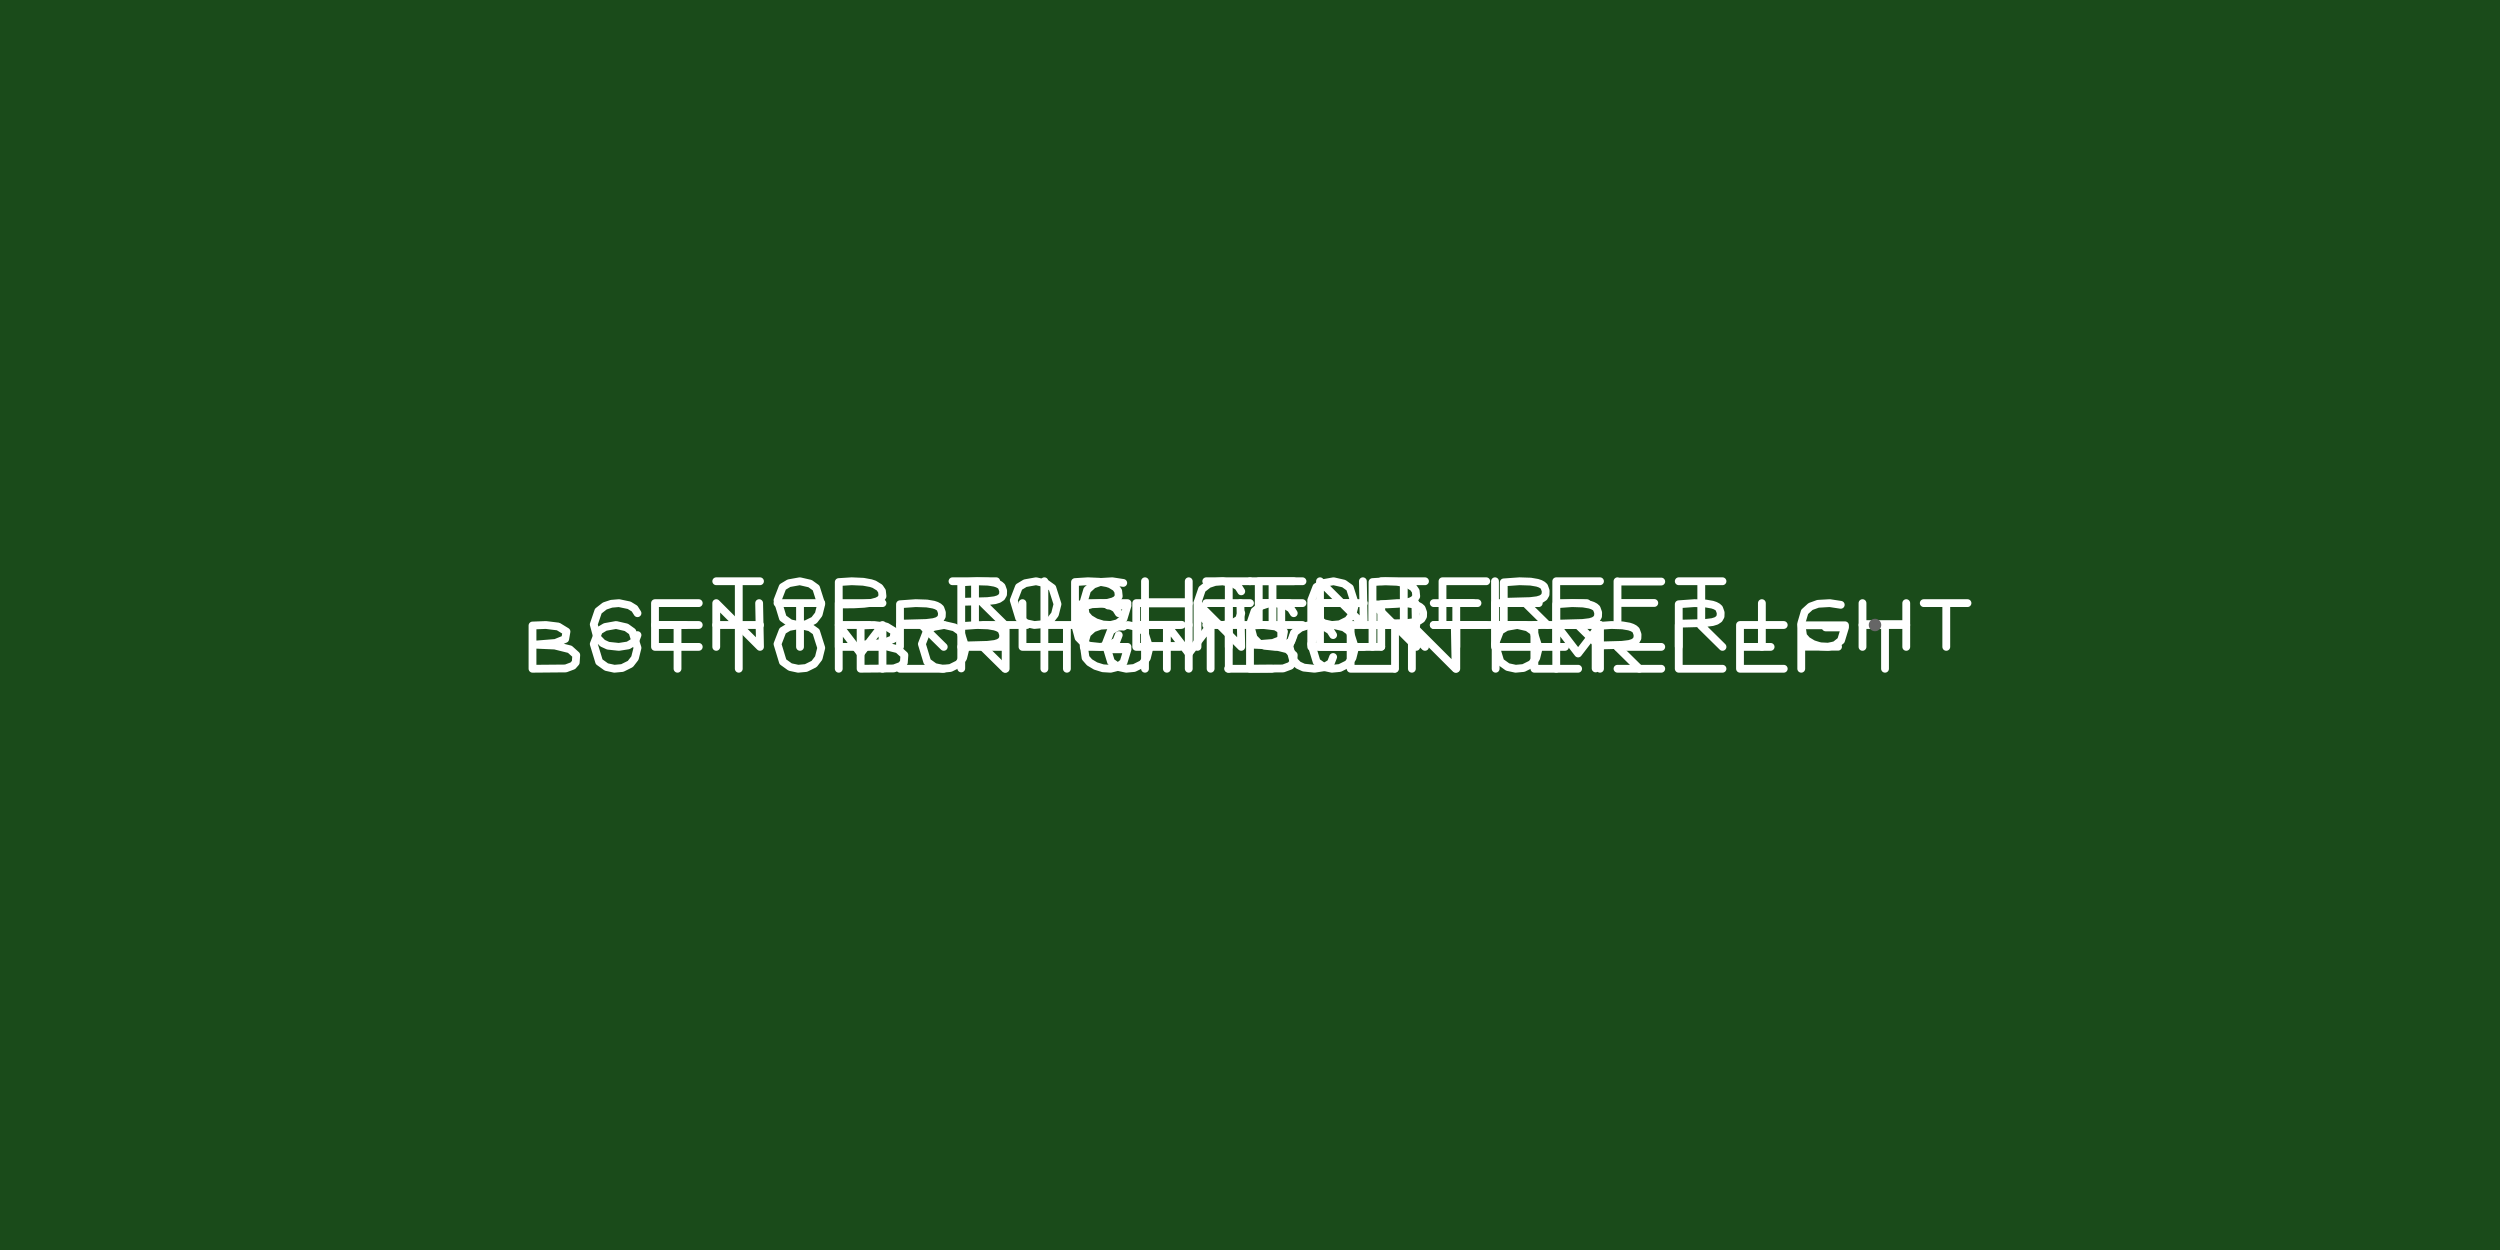
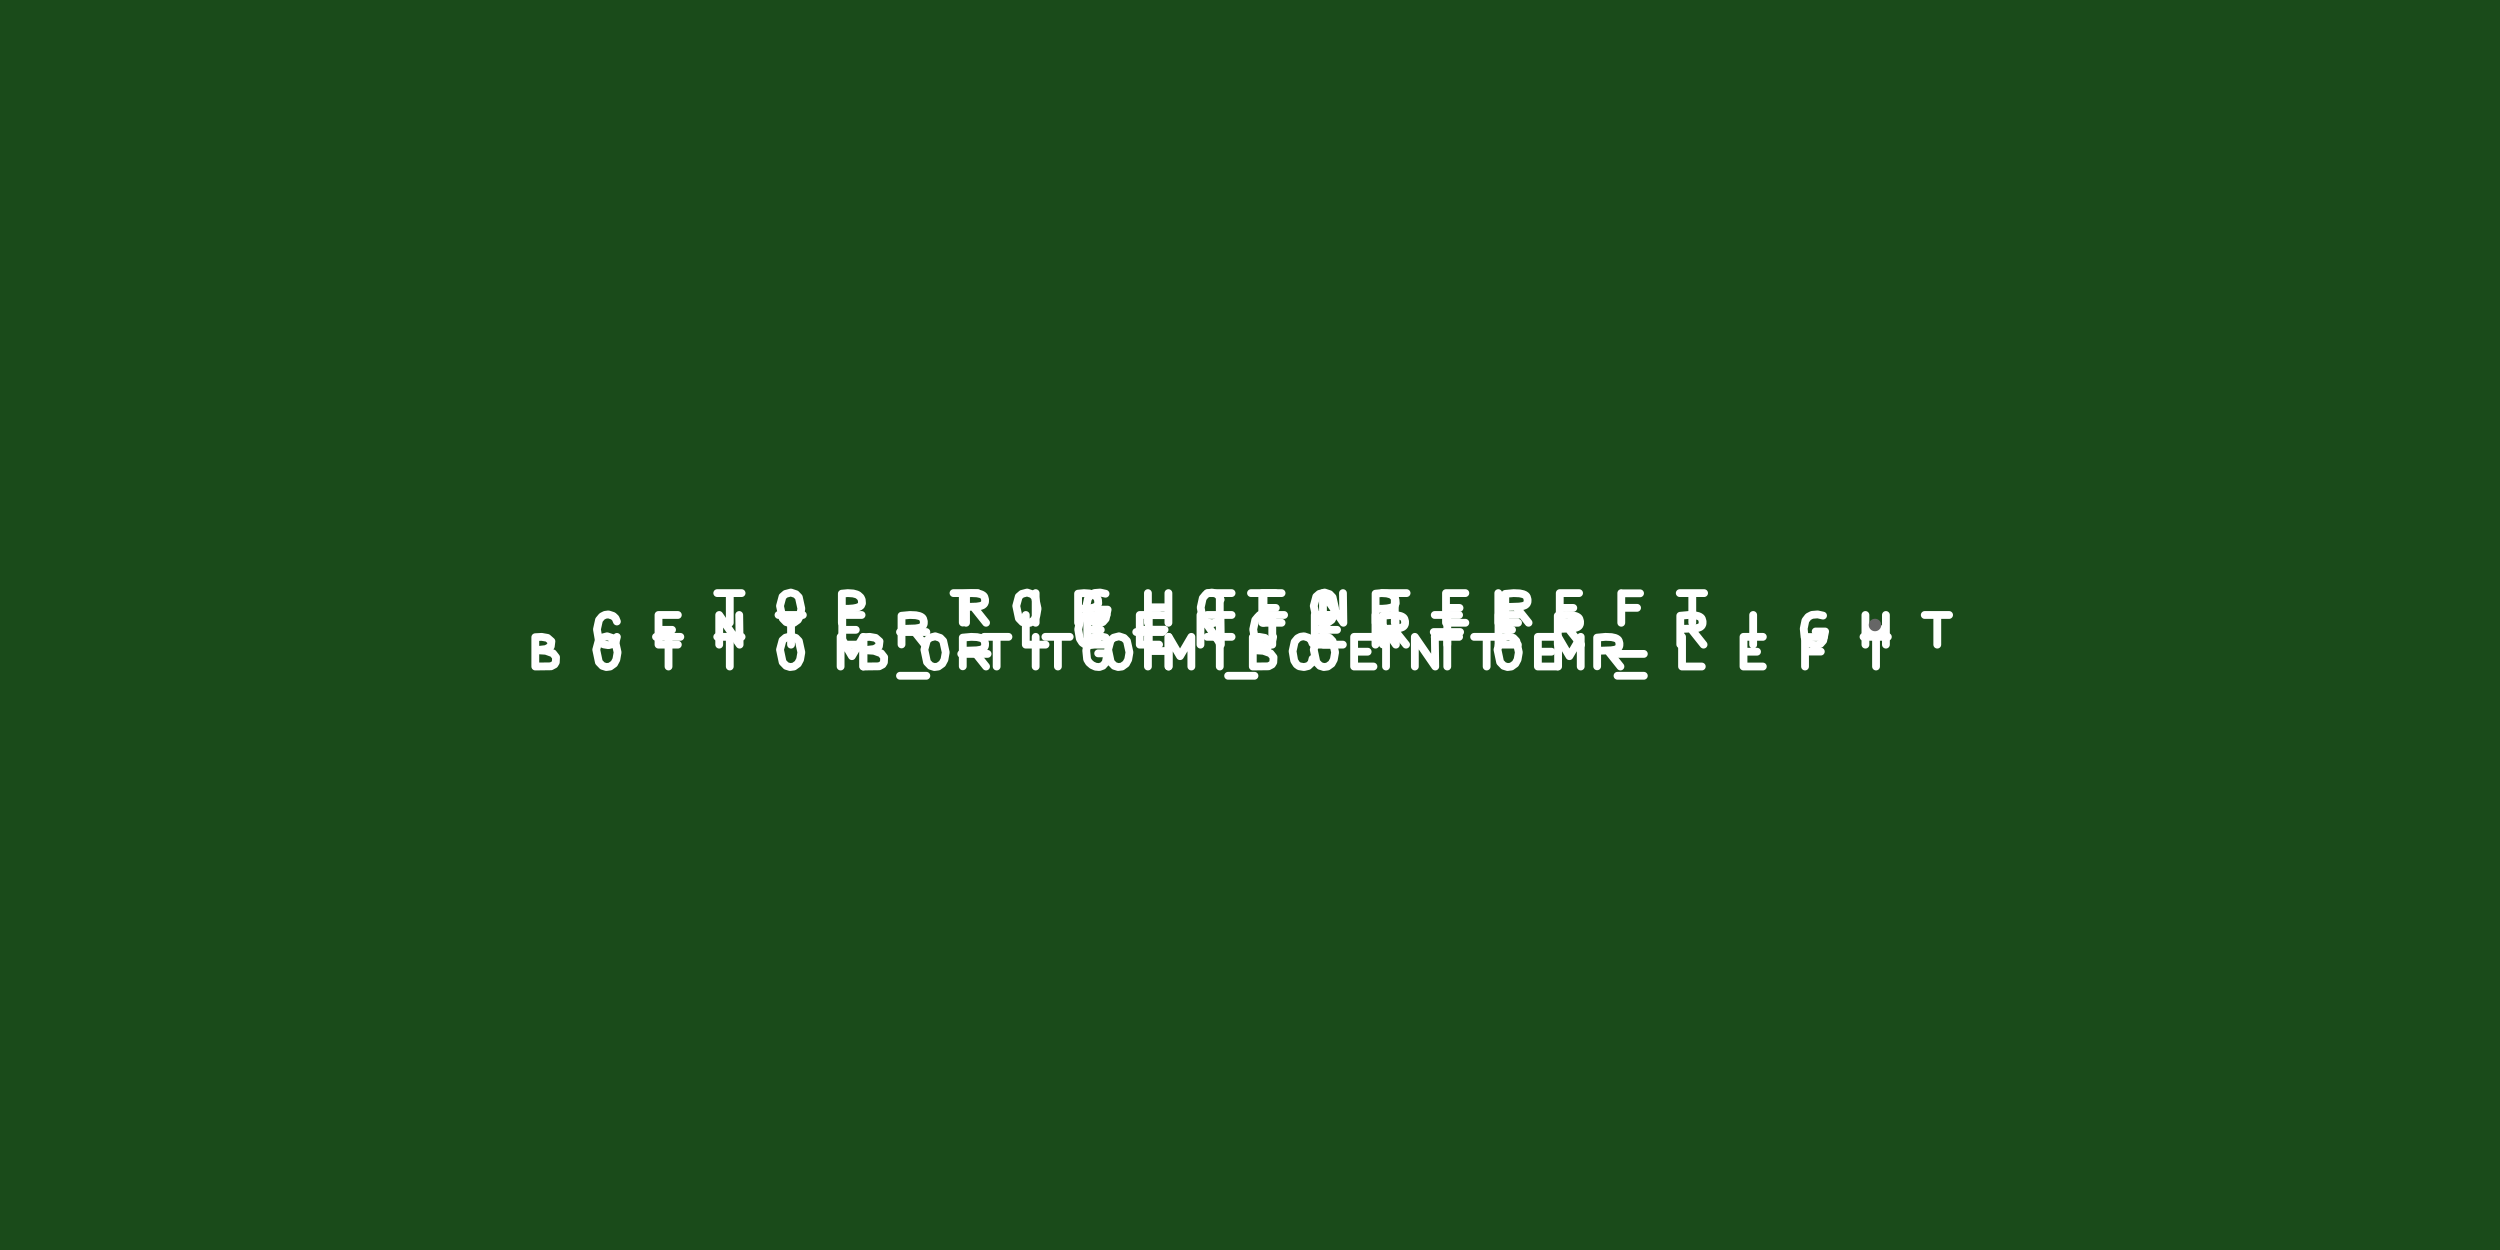
- <svg xmlns="http://www.w3.org/2000/svg" xmlns:xlink="http://www.w3.org/1999/xlink" version="1.1" stroke-linecap="round" stroke-linejoin="round" stroke-width="0" fill-rule="evenodd" clip-rule="evenodd" id="MrS0dFbTftgE_top" viewBox="-20000 -10000 40000 20000" width="40mm" height="20mm">
+ <svg xmlns="http://www.w3.org/2000/svg" xmlns:xlink="http://www.w3.org/1999/xlink" version="1.1" stroke-linecap="round" stroke-linejoin="round" stroke-width="0" fill-rule="evenodd" clip-rule="evenodd" id="rfiRDo5Lf9Lb_top" viewBox="-20000 -10000 40000 20000" width="40mm" height="20mm">
  <defs>
-     <style>.MrS0dFbTftgE_fr4 {color: #666666;}
- .MrS0dFbTftgE_cu {color: #cccccc;}
- .MrS0dFbTftgE_cf {color: #cc9933;}
- .MrS0dFbTftgE_sm {color: #004200; opacity: 0.749;}
- .MrS0dFbTftgE_ss {color: #ffffff;}
- .MrS0dFbTftgE_sp {color: #999999;}
- .MrS0dFbTftgE_out {color: #000000;}</style>
-     <circle cx="0" cy="0" r="100" id="RHvls3dII_2l_pad-10" />
-     <g id="MrS0dFbTftgE_top_silkscreen">
-       <path d="M 0 700 700 700 M 360.396 700 360.396 0 M 1310.295 0 1182.774 27.511 1066.206 111.217 980 395.332 1062.113 607.98 1162.854 668.546 1337.285 700 1501.508 662.249 1597.658 593.304 1680 334.283 1639.022 170.754 1565.99 76.244 1436.278 11.868 1310.295 0 M 1960 0 1960 686.79 2167.267 700 2352.689 691.744 2473.25 669.523 2527.158 651.562 2613.135 598.885 2651.347 542.305 2660 459.591 2625.738 407.59 2572.265 378.846 2486.997 355.799 2363.684 339.272 2196.08 330.087 1977.936 329.066 M 2940 0 3640 0 M 3920 700 3920 0 4620 0 M 4900 700 4900 0 M 4900 700 5600 700 M 4900 350 5390 350 M 4900 0 5600 0 M 5880 700 5880 0 M 5887.955 695.238 6580 695.238 M 5887.955 352.381 6468.636 352.381 M 6860 700 7560 700 M 7220.396 700 7220.396 0" fill="none" stroke-width="125" />
-       <path d="M -4760 700 -4060 700 M -4399.604 700 -4399.604 0 M -3449.705 0 -3577.226 27.511 -3693.794 111.217 -3780 395.332 -3697.887 607.98 -3597.146 668.546 -3422.715 700 -3258.492 662.249 -3162.342 593.304 -3080 334.283 -3120.978 170.754 -3194.01 76.244 -3323.722 11.868 -3449.705 0 M -2800 0 -2800 686.79 -2592.733 700 -2407.311 691.744 -2286.75 669.523 -2232.842 651.562 -2146.865 598.885 -2108.653 542.305 -2100 459.591 -2134.262 407.59 -2187.735 378.846 -2273.003 355.799 -2396.316 339.272 -2563.92 330.087 -2782.064 329.066 M -1820 0 -1120 0 M -140 538.727 -187.015 613.015 -273.253 665.612 -436.574 700 -557.267 689.48 -663.629 654.262 -767.484 572.976 -840 359.609 -783.093 145.118 -698.201 58.742 -609.94 18.324 -437.999 0 -288.154 23.42 -177.204 91.765 -140 188.227 M 140 700 140 0 M 140 700 840 700 M 140 350 630 350 M 140 0 840 0 M 1120 0 1120 700 1820 0 1806.261 700 M 2100 700 2800 700 M 2460.396 700 2460.396 0 M 3080 700 3080 0 M 3080 700 3780 700 M 3080 350 3570 350 M 3080 0 3780 0 M 4060 5.014 4060 681.868 4312.806 700 4490.24 693.938 4597.282 675.311 4642.288 660.127 4679.331 640.363 4706.699 615.521 4730.831 548.157 4728.565 488.417 4703.867 445.16 4659.54 415.525 4598.388 396.651 4481.243 382.258 4076.757 371.017 M 4412.666 342.438 4760 0" fill="none" stroke-width="125" />
-       <path d="M -8540 700 -7840 700 M -8179.604 700 -8179.604 0 M -7229.705 0 -7357.226 27.511 -7473.794 111.217 -7560 395.332 -7477.887 607.98 -7377.146 668.546 -7202.715 700 -7038.492 662.249 -6942.342 593.304 -6860 334.283 -6900.978 170.754 -6974.01 76.244 -7103.722 11.868 -7229.705 0 M -6580 0 -6580 686.79 -6372.733 700 -6187.311 691.744 -6066.75 669.523 -6012.842 651.562 -5926.865 598.885 -5888.653 542.305 -5880 459.591 -5914.262 407.59 -5967.735 378.846 -6053.003 355.799 -6176.316 339.272 -6343.92 330.087 -6562.064 329.066 M -5600 0 -4900 0 M -4620 5.014 -4620 681.868 -4367.194 700 -4189.76 693.938 -4082.718 675.311 -4037.712 660.127 -4000.669 640.363 -3973.301 615.521 -3949.169 548.157 -3951.435 488.417 -3976.133 445.16 -4020.46 415.525 -4081.612 396.651 -4198.757 382.258 -4603.243 371.017 M -4267.334 342.438 -3920 0 M -3290 700 -3290 0 M -2028.133 672.975 -2204.702 700 -2391.274 689.19 -2510.947 646.052 -2605.402 560.353 -2660 375.337 -2630.88 174.826 -2567.763 102.515 -2470.358 44.263 -2352.947 7.585 -2229.814 0 -2115.242 29.024 -2023.514 102.174 -1960 311.079 -2269.123 311.558 M -1680 700 -1680 0 M -1680 364.789 -987.692 364.789 M -980 700 -980 0 M -700 700 0 700 M -339.604 700 -339.604 0" fill="none" stroke-width="125" />
-       <path d="M -9800 188.727 -9847.015 263.015 -9933.253 315.612 -10096.574 350 -10217.267 339.48 -10323.629 304.262 -10427.484 222.976 -10500 9.609 -10443.093 -204.882 -10358.201 -291.258 -10269.94 -331.676 -10097.999 -350 -9948.154 -326.58 -9837.204 -258.235 -9800 -161.773 M -9520 350 -9520 -350 M -9520 350 -8820 350 M -9520 0 -9030 0 M -9520 -350 -8820 -350 M -8540 -350 -8540 350 -7840 -350 -7853.739 350 M -7560 350 -6860 350 M -7199.604 350 -7199.604 -350 M -6580 350 -6580 -350 M -6580 350 -5880 350 M -6580 0 -6090 0 M -6580 -350 -5880 -350 M -5600 -344.986 -5600 331.868 -5347.194 350 -5169.76 343.938 -5062.718 325.311 -5017.712 310.127 -4980.669 290.363 -4953.301 265.521 -4929.169 198.157 -4931.435 138.417 -4956.133 95.16 -5000.46 65.525 -5061.612 46.651 -5178.757 32.258 -5583.243 21.017 M -5247.334 -7.562 -4900 -350 M -4620 -350 -3920 -350 M -3640 350 -3640 -350 -2940 -350 M -2660 350 -2660 -350 M -2660 350 -1960 350 M -2660 0 -2170 0 M -2660 -350 -1960 -350 M -1680 350 -1680 -350 M -1672.045 345.238 -980 345.238 M -1672.045 2.381 -1091.364 2.381 M -700 350 0 350 M -339.604 350 -339.604 -350" fill="none" stroke-width="125" />
-       <path d="M -2100 188.727 -2147.015 263.015 -2233.253 315.612 -2396.574 350 -2517.267 339.48 -2623.629 304.262 -2727.484 222.976 -2800 9.609 -2743.093 -204.882 -2658.201 -291.258 -2569.94 -331.676 -2397.999 -350 -2248.154 -326.58 -2137.204 -258.235 -2100 -161.773 M -1820 350 -1820 -350 M -1820 350 -1120 350 M -1820 0 -1330 0 M -1820 -350 -1120 -350 M -840 -350 -840 350 -140 -350 -153.739 350 M 140 350 840 350 M 500.396 350 500.396 -350 M 1120 350 1120 -350 M 1120 350 1820 350 M 1120 0 1610 0 M 1120 -350 1820 -350 M 2100 -344.986 2100 331.868 2352.806 350 2530.24 343.938 2637.282 325.311 2682.288 310.127 2719.331 290.363 2746.699 265.521 2770.831 198.157 2768.565 138.417 2743.867 95.16 2699.54 65.525 2638.388 46.651 2521.243 32.258 2116.757 21.017 M 2452.666 -7.562 2800 -350" fill="none" stroke-width="125" />
-       <path d="M 700 188.727 652.985 263.015 566.747 315.612 403.426 350 282.733 339.48 176.371 304.262 72.516 222.976 0 9.609 56.907 -204.882 141.799 -291.258 230.06 -331.676 402.001 -350 551.846 -326.58 662.796 -258.235 700 -161.773 M 980 350 980 -350 M 980 350 1680 350 M 980 0 1470 0 M 980 -350 1680 -350 M 1960 -350 1960 350 2660 -350 2646.261 350 M 2940 350 3640 350 M 3300.396 350 3300.396 -350 M 3920 350 3920 -350 M 3920 350 4620 350 M 3920 0 4410 0 M 3920 -350 4620 -350 M 4900 -344.986 4900 331.868 5152.806 350 5330.24 343.938 5437.282 325.311 5482.288 310.127 5519.331 290.363 5546.699 265.521 5570.831 198.157 5568.565 138.417 5543.867 95.16 5499.54 65.525 5438.388 46.651 5321.243 32.258 4916.757 21.017 M 5252.666 -7.562 5600 -350 M 5880 -350 6580 -350 M 6860 -344.986 6860 331.868 7112.806 350 7290.24 343.938 7397.282 325.311 7442.288 310.127 7479.331 290.363 7506.699 265.521 7530.831 198.157 7528.565 138.417 7503.867 95.16 7459.54 65.525 7398.388 46.651 7281.243 32.258 6876.757 21.017 M 7212.666 -7.562 7560 -350 M 8190 350 8190 -350 M 9451.867 322.975 9275.298 350 9088.726 339.19 8969.053 296.052 8874.598 210.353 8820 25.337 8849.12 -175.174 8912.237 -247.485 9009.642 -305.737 9127.053 -342.415 9250.186 -350 9364.758 -320.976 9456.486 -247.826 9520 -38.921 9210.877 -38.442 M 9800 350 9800 -350 M 9800 14.789 10492.308 14.789 M 10500 350 10500 -350 M 10780 350 11480 350 M 11140.396 350 11140.396 -350" fill="none" stroke-width="125" />
-       <path d="M 0 -700 0 -8.216 214.66 0 411.217 -24.16 543.634 -105.238 523.038 -223.776 367.221 -287.209 30.651 -314.43 357.906 -328.785 597.819 -388.692 700 -480.792 691.606 -599.901 645.611 -652.52 530.899 -695.282 0 -700 M 1310.295 -700 1182.774 -672.489 1066.206 -588.783 980 -304.668 1062.113 -92.02 1162.854 -31.454 1337.285 0 1501.508 -37.751 1597.658 -106.696 1680 -365.717 1639.022 -529.246 1565.99 -623.756 1436.278 -688.132 1310.295 -700 M 1960 0 2660 0 M 2320.396 0 2320.396 -700 M 2940 0 3640 0 M 3300.396 0 3300.396 -700 M 4250.295 -700 4122.774 -672.489 4006.206 -588.783 3920 -304.668 4002.113 -92.02 4102.854 -31.454 4277.285 0 4441.508 -37.751 4537.658 -106.696 4620 -365.717 4579.022 -529.246 4505.99 -623.756 4376.278 -688.132 4250.295 -700 M 4900 -700 4900 0 5250 -455.84 5600 0 5600 -700 M 5880 -700 6580 -700 M 6860 0 6860 -700 7560 -700 M 7840 0 7840 -700 M 7840 0 8540 0 M 7840 -350 8330 -350 M 7840 -700 8540 -700 M 8820 0 8820 -700 M 8827.955 -4.762 9520 -4.762 M 8827.955 -347.619 9408.636 -347.619 M 9800 0 10500 0 M 10160.396 0 10160.396 -700" fill="none" stroke-width="125" />
-       <path d="M -6230 -700 -6230 -8.216 -6015.34 0 -5818.783 -24.16 -5686.366 -105.238 -5706.962 -223.776 -5862.779 -287.209 -6199.349 -314.43 -5872.094 -328.785 -5632.181 -388.692 -5530 -480.792 -5538.394 -599.901 -5584.389 -652.52 -5699.101 -695.282 -6230 -700 M -4919.705 -700 -5047.226 -672.489 -5163.794 -588.783 -5250 -304.668 -5167.887 -92.02 -5067.146 -31.454 -4892.715 0 -4728.492 -37.751 -4632.342 -106.696 -4550 -365.717 -4590.978 -529.246 -4664.01 -623.756 -4793.722 -688.132 -4919.705 -700 M -4270 0 -3570 0 M -3909.604 0 -3909.604 -700 M -3290 0 -2590 0 M -2929.604 0 -2929.604 -700 M -1979.705 -700 -2107.226 -672.489 -2223.794 -588.783 -2310 -304.668 -2227.887 -92.02 -2127.146 -31.454 -1952.715 0 -1788.492 -37.751 -1692.342 -106.696 -1610 -365.717 -1650.978 -529.246 -1724.01 -623.756 -1853.722 -688.132 -1979.705 -700 M -1330 -700 -1330 0 -980 -455.84 -630 0 -630 -700 M -350 -700 350 -700 M 1330 -161.273 1282.985 -86.985 1196.747 -34.388 1033.426 0 912.733 -10.52 806.371 -45.738 702.516 -127.024 630 -340.391 686.907 -554.882 771.799 -641.258 860.06 -681.676 1032.001 -700 1181.846 -676.58 1292.796 -608.235 1330 -511.773 M 1610 0 1610 -700 M 1610 0 2310 0 M 1610 -350 2100 -350 M 1610 -700 2310 -700 M 2590 -700 2590 0 3290 -700 3276.261 0 M 3570 0 4270 0 M 3930.396 0 3930.396 -700 M 4550 0 4550 -700 M 4550 0 5250 0 M 4550 -350 5040 -350 M 4550 -700 5250 -700 M 5530 -694.986 5530 -18.132 5782.806 0 5960.24 -6.062 6067.282 -24.689 6112.288 -39.873 6149.331 -59.637 6176.699 -84.479 6200.831 -151.843 6198.565 -211.583 6173.867 -254.84 6129.54 -284.475 6068.388 -303.349 5951.243 -317.742 5546.757 -328.983 M 5882.666 -357.562 6230 -700" fill="none" stroke-width="125" />
-       <path d="M -11480 -700 -11480 -8.216 -11265.34 0 -11068.783 -24.16 -10936.366 -105.238 -10956.962 -223.776 -11112.779 -287.209 -11449.349 -314.43 -11122.094 -328.785 -10882.181 -388.692 -10780 -480.792 -10788.394 -599.901 -10834.389 -652.52 -10949.101 -695.282 -11480 -700 M -10169.705 -700 -10297.226 -672.489 -10413.794 -588.783 -10500 -304.668 -10417.887 -92.02 -10317.146 -31.454 -10142.715 0 -9978.492 -37.751 -9882.342 -106.696 -9800 -365.717 -9840.978 -529.246 -9914.01 -623.756 -10043.722 -688.132 -10169.705 -700 M -9520 0 -8820 0 M -9159.604 0 -9159.604 -700 M -8540 0 -7840 0 M -8179.604 0 -8179.604 -700 M -7229.705 -700 -7357.226 -672.489 -7473.794 -588.783 -7560 -304.668 -7477.887 -92.02 -7377.146 -31.454 -7202.715 0 -7038.492 -37.751 -6942.342 -106.696 -6860 -365.717 -6900.978 -529.246 -6974.01 -623.756 -7103.722 -688.132 -7229.705 -700 M -6580 -700 -6580 0 -6230 -455.84 -5880 0 -5880 -700 M -5600 -700 -4900 -700 M -4620 -694.986 -4620 -18.132 -4367.194 0 -4189.76 -6.062 -4082.718 -24.689 -4037.712 -39.873 -4000.669 -59.637 -3973.301 -84.479 -3949.169 -151.843 -3951.435 -211.583 -3976.133 -254.84 -4020.46 -284.475 -4081.612 -303.349 -4198.757 -317.742 -4603.243 -328.983 M -4267.334 -357.562 -3920 -700 M -3290 0 -3290 -700 M -2028.133 -27.025 -2204.702 0 -2391.274 -10.81 -2510.947 -53.948 -2605.402 -139.647 -2660 -324.663 -2630.88 -525.174 -2567.763 -597.485 -2470.358 -655.737 -2352.947 -692.415 -2229.814 -700 -2115.242 -670.976 -2023.514 -597.826 -1960 -388.921 -2269.123 -388.442 M -1680 0 -1680 -700 M -1680 -335.211 -987.692 -335.211 M -980 0 -980 -700 M -700 0 0 0 M -339.604 0 -339.604 -700" fill="none" stroke-width="125" />
+     <style>.rfiRDo5Lf9Lb_fr4 {color: #666666;}
+ .rfiRDo5Lf9Lb_cu {color: #cccccc;}
+ .rfiRDo5Lf9Lb_cf {color: #cc9933;}
+ .rfiRDo5Lf9Lb_sm {color: #004200; opacity: 0.749;}
+ .rfiRDo5Lf9Lb_ss {color: #ffffff;}
+ .rfiRDo5Lf9Lb_sp {color: #999999;}
+ .rfiRDo5Lf9Lb_out {color: #000000;}</style>
+     <circle cx="0" cy="0" r="100" id="ZXh_Jr4UC0id_pad-10" />
+     <g id="rfiRDo5Lf9Lb_top_silkscreen">
+       <path d="M 16.064 510.303 405.372 510.303 M 216.499 510.303 216.499 35.721 M 1181.105 27.15 1118.901 46.503 1062.04 105.384 1019.99 305.238 1060.044 454.822 1109.185 497.426 1194.271 519.531 1274.378 492.996 1321.28 444.498 1361.446 262.294 1341.456 147.263 1305.833 80.783 1242.559 35.499 1181.105 27.15 M 2009.39 35.721 2009.39 501.347 2104.928 510.303 2190.394 504.705 2245.968 489.64 2270.815 477.464 2310.446 441.75 2328.057 403.39 2332.047 347.312 2316.254 312.057 2291.607 292.57 2252.304 276.944 2195.463 265.74 2118.21 259.512 2017.658 258.819 M 2940 -112.421 3361.436 -112.421 M 3972.808 510.303 3972.808 35.721 4288.629 35.721 M 4956.055 510.303 4956.055 35.721 M 4956.055 510.303 5265.382 510.303 M 4956.055 273.013 5172.584 273.013 M 4956.055 35.721 5265.382 35.721 M 5940.498 510.303 5940.498 35.721 M 5943.913 507.075 6240.938 507.075 M 5943.913 274.626 6193.141 274.626 M 6876.064 510.303 7265.372 510.303 M 7076.499 510.303 7076.499 35.721" fill="none" stroke-width="125" />
+       <path d="M -4743.936 510.303 -4354.628 510.303 M -4543.501 510.303 -4543.501 35.721 M -3578.895 27.15 -3641.099 46.503 -3697.96 105.384 -3740.01 305.238 -3699.956 454.822 -3650.815 497.426 -3565.729 519.531 -3485.622 492.996 -3438.72 444.498 -3398.554 262.294 -3418.544 147.263 -3454.167 80.783 -3517.441 35.499 -3578.895 27.15 M -2750.61 35.721 -2750.61 501.347 -2655.072 510.303 -2569.606 504.705 -2514.033 489.64 -2489.185 477.464 -2449.554 441.75 -2431.943 403.39 -2427.953 347.312 -2443.746 312.057 -2468.393 292.57 -2507.696 276.944 -2564.537 265.74 -2641.79 259.512 -2742.342 258.819 M -1820 -112.421 -1398.564 -112.421 M -469.662 406.107 -491.102 458.363 -530.433 495.361 -604.919 519.531 -659.961 512.15 -708.466 487.376 -755.83 430.198 -788.901 280.109 -762.949 129.23 -724.233 68.472 -683.982 40.039 -605.567 27.15 -537.229 43.625 -486.629 91.701 -469.662 159.555 M 196.055 510.303 196.055 35.721 M 196.055 510.303 505.382 510.303 M 196.055 273.013 412.584 273.013 M 196.055 35.721 505.382 35.721 M 1167.51 35.721 1167.51 510.303 1493.927 35.721 1487.522 510.303 M 2116.064 510.303 2505.372 510.303 M 2316.499 510.303 2316.499 35.721 M 3136.055 510.303 3136.055 35.721 M 3136.055 510.303 3445.382 510.303 M 3136.055 273.013 3352.584 273.013 M 3136.055 35.721 3445.382 35.721 M 4084.438 39.122 4084.438 498.011 4218.989 510.303 4313.427 506.193 4370.396 493.565 4394.351 483.27 4414.066 469.87 4428.631 453.028 4441.474 407.357 4440.269 366.855 4427.124 337.528 4403.532 317.437 4370.986 304.641 4308.637 294.883 4093.357 287.261 M 4272.138 267.886 4456.998 35.721" fill="none" stroke-width="125" />
+       <path d="M -8523.936 510.303 -8134.628 510.303 M -8323.501 510.303 -8323.501 35.721 M -7358.895 27.15 -7421.099 46.503 -7477.96 105.384 -7520.01 305.238 -7479.956 454.822 -7430.815 497.426 -7345.729 519.531 -7265.622 492.996 -7218.72 444.498 -7178.554 262.294 -7198.544 147.263 -7234.167 80.783 -7297.441 35.499 -7358.895 27.15 M -6530.61 35.721 -6530.61 501.347 -6435.072 510.303 -6349.606 504.705 -6294.033 489.64 -6269.185 477.464 -6229.554 441.75 -6211.943 403.39 -6207.953 347.312 -6223.746 312.057 -6248.393 292.57 -6287.696 276.944 -6344.538 265.74 -6421.79 259.512 -6522.342 258.819 M -5600 -112.421 -5178.564 -112.421 M -4595.562 39.122 -4595.562 498.011 -4461.011 510.303 -4366.573 506.193 -4309.604 493.565 -4285.649 483.27 -4265.934 469.87 -4251.369 453.028 -4238.526 407.357 -4239.731 366.855 -4252.876 337.528 -4276.468 317.437 -4309.014 304.641 -4371.363 294.883 -4586.643 287.261 M -4407.862 267.886 -4223.002 35.721 M -3429.282 510.303 -3429.282 35.721 M -2311.376 500.54 -2397.765 519.531 -2489.047 511.946 -2547.596 481.602 -2593.811 421.319 -2620.522 291.172 -2606.274 150.128 -2575.394 99.262 -2527.737 58.286 -2470.294 32.486 -2410.052 27.15 -2353.995 47.567 -2309.117 99.023 -2278.041 245.972 -2429.283 246.308 M -1633.173 510.303 -1633.173 35.721 M -1633.173 283.039 -1308.994 283.039 M -1305.39 510.303 -1305.39 35.721 M -683.936 510.303 -294.628 510.303 M -483.501 510.303 -483.501 35.721" fill="none" stroke-width="125" />
+       <path d="M -10129.662 56.107 -10151.102 108.363 -10190.433 145.361 -10264.919 169.531 -10319.961 162.15 -10368.466 137.376 -10415.83 80.198 -10448.901 -69.891 -10422.949 -220.77 -10384.233 -281.528 -10343.982 -309.961 -10265.567 -322.85 -10197.229 -306.375 -10146.629 -258.299 -10129.662 -190.446 M -9463.945 160.303 -9463.945 -314.279 M -9463.945 160.303 -9154.618 160.303 M -9463.945 -76.987 -9247.416 -76.987 M -9463.945 -314.279 -9154.618 -314.279 M -8492.49 -314.279 -8492.49 160.303 -8166.073 -314.279 -8172.478 160.303 M -7543.936 160.303 -7154.628 160.303 M -7343.501 160.303 -7343.501 -314.279 M -6523.945 160.303 -6523.945 -314.279 M -6523.945 160.303 -6214.618 160.303 M -6523.945 -76.987 -6307.416 -76.987 M -6523.945 -314.279 -6214.618 -314.279 M -5575.562 -310.878 -5575.562 148.011 -5441.011 160.303 -5346.573 156.193 -5289.604 143.565 -5265.649 133.27 -5245.934 119.87 -5231.369 103.028 -5218.526 57.357 -5219.731 16.855 -5232.876 -12.472 -5256.468 -32.563 -5289.014 -45.359 -5351.363 -55.117 -5566.643 -62.739 M -5387.862 -82.114 -5203.002 -314.279 M -4620 -462.421 -4198.564 -462.421 M -3587.192 160.303 -3587.192 -314.279 -3271.371 -314.279 M -2603.945 160.303 -2603.945 -314.279 M -2603.945 160.303 -2294.618 160.303 M -2603.945 -76.987 -2387.416 -76.987 M -2603.945 -314.279 -2294.618 -314.279 M -1619.502 160.303 -1619.502 -314.279 M -1616.087 157.075 -1319.062 157.075 M -1616.087 -75.374 -1366.859 -75.374 M -683.936 160.303 -294.628 160.303 M -483.501 160.303 -483.501 -314.279" fill="none" stroke-width="125" />
+       <path d="M -2429.662 56.107 -2451.102 108.363 -2490.433 145.361 -2564.919 169.531 -2619.961 162.15 -2668.466 137.376 -2715.83 80.198 -2748.901 -69.891 -2722.949 -220.77 -2684.233 -281.528 -2643.982 -309.961 -2565.567 -322.85 -2497.229 -306.375 -2446.629 -258.299 -2429.662 -190.446 M -1763.945 160.303 -1763.945 -314.279 M -1763.945 160.303 -1454.618 160.303 M -1763.945 -76.987 -1547.416 -76.987 M -1763.945 -314.279 -1454.618 -314.279 M -792.49 -314.279 -792.49 160.303 -466.073 -314.279 -472.478 160.303 M 156.064 160.303 545.372 160.303 M 356.499 160.303 356.499 -314.279 M 1176.055 160.303 1176.055 -314.279 M 1176.055 160.303 1485.382 160.303 M 1176.055 -76.987 1392.584 -76.987 M 1176.055 -314.279 1485.382 -314.279 M 2124.438 -310.878 2124.438 148.011 2258.989 160.303 2353.427 156.193 2410.396 143.565 2434.351 133.27 2454.066 119.87 2468.631 103.028 2481.474 57.357 2480.269 16.855 2467.124 -12.472 2443.532 -32.563 2410.986 -45.359 2348.637 -55.117 2133.357 -62.739 M 2312.138 -82.114 2496.998 -314.279" fill="none" stroke-width="125" />
+       <path d="M 370.338 56.107 348.898 108.363 309.567 145.361 235.081 169.531 180.039 162.15 131.534 137.376 84.17 80.198 51.099 -69.891 77.051 -220.77 115.767 -281.528 156.018 -309.961 234.433 -322.85 302.771 -306.375 353.371 -258.299 370.338 -190.446 M 1036.055 160.303 1036.055 -314.279 M 1036.055 160.303 1345.382 160.303 M 1036.055 -76.987 1252.584 -76.987 M 1036.055 -314.279 1345.382 -314.279 M 2007.51 -314.279 2007.51 160.303 2333.927 -314.279 2327.522 160.303 M 2956.064 160.303 3345.372 160.303 M 3156.499 160.303 3156.499 -314.279 M 3976.055 160.303 3976.055 -314.279 M 3976.055 160.303 4285.382 160.303 M 3976.055 -76.987 4192.583 -76.987 M 3976.055 -314.279 4285.382 -314.279 M 4924.438 -310.878 4924.438 148.011 5058.989 160.303 5153.427 156.193 5210.396 143.565 5234.351 133.27 5254.066 119.87 5268.631 103.028 5281.474 57.357 5280.269 16.855 5267.124 -12.472 5243.532 -32.563 5210.986 -45.359 5148.637 -55.117 4933.357 -62.739 M 5112.138 -82.114 5296.998 -314.279 M 5880 -462.421 6301.436 -462.421 M 6884.438 -310.878 6884.438 148.011 7018.989 160.303 7113.427 156.193 7170.396 143.565 7194.351 133.27 7214.066 119.87 7228.631 103.028 7241.474 57.357 7240.269 16.855 7227.124 -12.472 7203.532 -32.563 7170.986 -45.359 7108.637 -55.117 6893.357 -62.739 M 7072.138 -82.114 7256.998 -314.279 M 8050.718 160.303 8050.718 -314.279 M 9168.624 150.54 9082.235 169.531 8990.953 161.946 8932.404 131.602 8886.189 71.319 8859.478 -58.828 8873.726 -199.872 8904.606 -250.738 8952.263 -291.714 9009.706 -317.514 9069.948 -322.85 9126.005 -302.433 9170.883 -250.977 9201.959 -104.028 9050.717 -103.692 M 9846.827 160.303 9846.827 -314.279 M 9846.827 -66.961 10171.006 -66.961 M 10174.61 160.303 10174.61 -314.279 M 10796.064 160.303 11185.372 160.303 M 10996.499 160.303 10996.499 -314.279" fill="none" stroke-width="125" />
+       <path d="M 44.775 -664.279 44.775 -195.267 146.549 -189.697 239.74 -206.076 302.525 -261.044 292.757 -341.411 218.88 -384.416 59.31 -402.872 214.464 -412.604 328.214 -453.219 376.661 -515.661 372.68 -596.414 350.873 -632.088 296.485 -661.079 44.775 -664.279 M 1181.105 -672.85 1118.901 -653.497 1062.04 -594.616 1019.99 -394.762 1060.044 -245.178 1109.185 -202.574 1194.271 -180.469 1274.378 -207.004 1321.28 -255.502 1361.446 -437.706 1341.456 -552.737 1305.833 -619.217 1242.559 -664.501 1181.105 -672.85 M 1976.064 -189.697 2365.372 -189.697 M 2176.499 -189.697 2176.499 -664.279 M 2956.064 -189.697 3345.372 -189.697 M 3156.499 -189.697 3156.499 -664.279 M 4121.105 -672.85 4058.901 -653.497 4002.04 -594.616 3959.99 -394.762 4000.044 -245.178 4049.185 -202.574 4134.271 -180.469 4214.378 -207.004 4261.28 -255.502 4301.446 -437.706 4281.456 -552.737 4245.833 -619.217 4182.559 -664.501 4121.105 -672.85 M 4929.737 -664.279 4929.737 -189.697 5110.719 -498.744 5291.7 -189.697 5291.7 -664.279 M 5880 -812.421 6301.436 -812.421 M 6912.808 -189.697 6912.808 -664.279 7228.629 -664.279 M 7896.055 -189.697 7896.055 -664.279 M 7896.055 -189.697 8205.382 -189.697 M 7896.055 -426.987 8112.584 -426.987 M 7896.055 -664.279 8205.382 -664.279 M 8880.498 -189.697 8880.498 -664.279 M 8883.913 -192.925 9180.938 -192.925 M 8883.913 -425.374 9133.141 -425.374 M 9816.064 -189.697 10205.372 -189.697 M 10016.499 -189.697 10016.499 -664.279" fill="none" stroke-width="125" />
+       <path d="M -6185.224 -664.279 -6185.224 -195.267 -6083.451 -189.697 -5990.26 -206.076 -5927.475 -261.044 -5937.243 -341.411 -6011.12 -384.416 -6170.69 -402.872 -6015.536 -412.604 -5901.786 -453.219 -5853.339 -515.661 -5857.32 -596.414 -5879.127 -632.088 -5933.515 -661.079 -6185.224 -664.279 M -5048.895 -672.85 -5111.099 -653.497 -5167.96 -594.616 -5210.01 -394.762 -5169.956 -245.178 -5120.815 -202.574 -5035.729 -180.469 -4955.622 -207.004 -4908.72 -255.502 -4868.554 -437.706 -4888.544 -552.737 -4924.167 -619.217 -4987.441 -664.501 -5048.895 -672.85 M -4253.936 -189.697 -3864.628 -189.697 M -4053.501 -189.697 -4053.501 -664.279 M -3273.936 -189.697 -2884.628 -189.697 M -3073.501 -189.697 -3073.501 -664.279 M -2108.895 -672.85 -2171.099 -653.497 -2227.96 -594.616 -2270.01 -394.762 -2229.956 -245.178 -2180.815 -202.574 -2095.729 -180.469 -2015.622 -207.004 -1968.72 -255.502 -1928.554 -437.706 -1948.544 -552.737 -1984.167 -619.217 -2047.441 -664.501 -2108.895 -672.85 M -1300.263 -664.279 -1300.263 -189.697 -1119.281 -498.744 -938.3 -189.697 -938.3 -664.279 M -350 -812.421 71.436 -812.421 M 1000.338 -293.893 978.898 -241.637 939.567 -204.639 865.081 -180.469 810.039 -187.85 761.534 -212.624 714.17 -269.802 681.099 -419.891 707.051 -570.769 745.767 -631.528 786.018 -659.961 864.433 -672.85 932.771 -656.375 983.371 -608.299 1000.338 -540.445 M 1666.055 -189.697 1666.055 -664.279 M 1666.055 -189.697 1975.382 -189.697 M 1666.055 -426.987 1882.584 -426.987 M 1666.055 -664.279 1975.382 -664.279 M 2637.51 -664.279 2637.51 -189.697 2963.927 -664.279 2957.522 -189.697 M 3586.064 -189.697 3975.372 -189.697 M 3786.499 -189.697 3786.499 -664.279 M 4606.055 -189.697 4606.055 -664.279 M 4606.055 -189.697 4915.382 -189.697 M 4606.055 -426.987 4822.584 -426.987 M 4606.055 -664.279 4915.382 -664.279 M 5554.438 -660.878 5554.438 -201.989 5688.989 -189.697 5783.427 -193.807 5840.396 -206.435 5864.351 -216.73 5884.066 -230.13 5898.631 -246.972 5911.474 -292.643 5910.269 -333.145 5897.124 -362.472 5873.532 -382.563 5840.986 -395.359 5778.637 -405.117 5563.357 -412.739 M 5742.138 -432.114 5926.998 -664.279" fill="none" stroke-width="125" />
+       <path d="M -11435.224 -664.279 -11435.224 -195.267 -11333.451 -189.697 -11240.26 -206.076 -11177.475 -261.044 -11187.243 -341.411 -11261.12 -384.416 -11420.69 -402.872 -11265.536 -412.604 -11151.786 -453.219 -11103.339 -515.661 -11107.32 -596.414 -11129.127 -632.088 -11183.515 -661.079 -11435.224 -664.279 M -10298.895 -672.85 -10361.099 -653.497 -10417.96 -594.616 -10460.01 -394.762 -10419.956 -245.178 -10370.815 -202.574 -10285.729 -180.469 -10205.622 -207.004 -10158.72 -255.502 -10118.554 -437.706 -10138.544 -552.737 -10174.167 -619.217 -10237.441 -664.501 -10298.895 -672.85 M -9503.936 -189.697 -9114.628 -189.697 M -9303.501 -189.697 -9303.501 -664.279 M -8523.936 -189.697 -8134.628 -189.697 M -8323.501 -189.697 -8323.501 -664.279 M -7358.895 -672.85 -7421.099 -653.497 -7477.96 -594.616 -7520.01 -394.762 -7479.956 -245.178 -7430.815 -202.574 -7345.729 -180.469 -7265.622 -207.004 -7218.72 -255.502 -7178.554 -437.706 -7198.544 -552.737 -7234.167 -619.217 -7297.441 -664.501 -7358.895 -672.85 M -6550.263 -664.279 -6550.263 -189.697 -6369.281 -498.744 -6188.3 -189.697 -6188.3 -664.279 M -5600 -812.421 -5178.564 -812.421 M -4595.562 -660.878 -4595.562 -201.989 -4461.011 -189.697 -4366.573 -193.807 -4309.604 -206.435 -4285.649 -216.73 -4265.934 -230.13 -4251.369 -246.972 -4238.526 -292.643 -4239.731 -333.145 -4252.876 -362.472 -4276.468 -382.563 -4309.014 -395.359 -4371.363 -405.117 -4586.643 -412.739 M -4407.862 -432.114 -4223.002 -664.279 M -3429.282 -189.697 -3429.282 -664.279 M -2311.376 -199.46 -2397.765 -180.469 -2489.047 -188.054 -2547.596 -218.398 -2593.811 -278.681 -2620.522 -408.828 -2606.274 -549.872 -2575.394 -600.738 -2527.737 -641.714 -2470.294 -667.514 -2410.052 -672.85 -2353.995 -652.433 -2309.117 -600.977 -2278.041 -454.028 -2429.283 -453.692 M -1633.173 -189.697 -1633.173 -664.279 M -1633.173 -416.961 -1308.994 -416.961 M -1305.39 -189.697 -1305.39 -664.279 M -683.936 -189.697 -294.628 -189.697 M -483.501 -189.697 -483.501 -664.279" fill="none" stroke-width="125" />
    </g>
-     <g id="MrS0dFbTftgE_top_soldermask">
-       <use xlink:href="#RHvls3dII_2l_pad-10" x="10000" y="0" />
+     <g id="rfiRDo5Lf9Lb_top_soldermask">
+       <use xlink:href="#ZXh_Jr4UC0id_pad-10" x="10000" y="0" />
    </g>
-     <clipPath id="MrS0dFbTftgE_top_outline">
+     <clipPath id="rfiRDo5Lf9Lb_top_outline">
      <path d="M -20000 -10000 20000 -10000 20000 10000 -20000 10000 -20000 -10000" fill="none" stroke-width="50" />
    </clipPath>
-     <mask id="MrS0dFbTftgE_top_mech-mask">
+     <mask id="rfiRDo5Lf9Lb_top_mech-mask">
      <g fill="#000" stroke="#000">
        <rect x="-20000" y="-10000" width="40000" height="20000" fill="#fff" />
      </g>
    </mask>
-     <mask id="MrS0dFbTftgE_top_sm-mask">
+     <mask id="rfiRDo5Lf9Lb_top_sm-mask">
      <g fill="#000" stroke="#000">
        <rect x="-20000" y="-10000" width="40000" height="20000" fill="#fff" />
-         <use xlink:href="#MrS0dFbTftgE_top_soldermask" />
+         <use xlink:href="#rfiRDo5Lf9Lb_top_soldermask" />
      </g>
    </mask>
  </defs>
  <g transform="translate(0,0) scale(1,-1)">
-     <g mask="url(#MrS0dFbTftgE_top_mech-mask)" clip-path="url(#MrS0dFbTftgE_top_outline)">
-       <rect x="-20000" y="-10000" width="40000" height="20000" fill="currentColor" class="MrS0dFbTftgE_fr4" />
-       <g mask="url(#MrS0dFbTftgE_top_sm-mask)">
-         <rect x="-20000" y="-10000" width="40000" height="20000" fill="currentColor" class="MrS0dFbTftgE_sm" />
-         <use xlink:href="#MrS0dFbTftgE_top_silkscreen" fill="currentColor" stroke="currentColor" class="MrS0dFbTftgE_ss" />
+     <g mask="url(#rfiRDo5Lf9Lb_top_mech-mask)" clip-path="url(#rfiRDo5Lf9Lb_top_outline)">
+       <rect x="-20000" y="-10000" width="40000" height="20000" fill="currentColor" class="rfiRDo5Lf9Lb_fr4" />
+       <g mask="url(#rfiRDo5Lf9Lb_top_sm-mask)">
+         <rect x="-20000" y="-10000" width="40000" height="20000" fill="currentColor" class="rfiRDo5Lf9Lb_sm" />
+         <use xlink:href="#rfiRDo5Lf9Lb_top_silkscreen" fill="currentColor" stroke="currentColor" class="rfiRDo5Lf9Lb_ss" />
      </g>
    </g>
  </g>
</svg>
